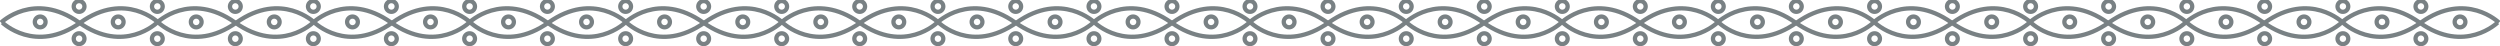
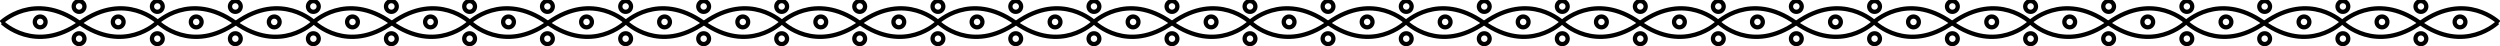
- <svg xmlns="http://www.w3.org/2000/svg" x="0px" y="0px" viewBox="0 0 1163.2 21">
-   <g>
-     <path fill="none" stroke="#798184" stroke-width="2" stroke-miterlimit="10" d="M0.5,10.5c0,0,15.3-14.9,36.3,0   s36.3,0,36.3,0s15.3-14.9,36.3,0s36.3,0,36.3,0s15.3-14.9,36.3,0s36.3,0,36.3,0s15.3-14.9,36.3,0s36.3,0,36.3,0s15.3-14.9,36.3,0   c21.1,14.9,36.3,0,36.3,0s15.3-14.9,36.3,0c21.1,14.9,36.3,0,36.3,0s15.3-14.9,36.3,0c21.1,14.9,36.3,0,36.3,0s15.3-14.9,36.3,0   c21.1,14.9,36.3,0,36.3,0s15.3-14.9,36.3,0s36.3,0,36.3,0s15.3-14.9,36.3,0c21.1,14.9,36.3,0,36.3,0s15.3-14.9,36.3,0   s36.3,0,36.3,0s15.3-14.9,36.3,0c21.1,14.9,36.3,0,36.3,0s15.3-14.9,36.3,0c21.1,14.9,36.3,0,36.3,0s15.3-14.9,36.3,0   c21.1,14.9,36.3,0,36.3,0s15.3-14.9,36.3,0c21.1,14.9,36.3,0,36.3,0s15.3-14.9,36.3,0s36.3,0,36.3,0" />
-     <path fill="none" stroke="#798184" stroke-width="2" stroke-miterlimit="10" d="M1162.7,10.5c0,0-15.3-14.9-36.3,0   s-36.3,0-36.3,0s-15.3-14.9-36.3,0c-21.1,14.9-36.3,0-36.3,0s-15.3-14.9-36.3,0c-21.1,14.9-36.3,0-36.3,0s-15.3-14.9-36.3,0   c-21.1,14.9-36.3,0-36.3,0s-15.3-14.9-36.3,0c-21.1,14.9-36.3,0-36.3,0s-15.3-14.9-36.3,0s-36.3,0-36.3,0s-15.3-14.9-36.3,0   c-21.1,14.9-36.3,0-36.3,0s-15.3-14.9-36.3,0s-36.3,0-36.3,0s-15.3-14.9-36.3,0c-21.1,14.9-36.3,0-36.3,0s-15.3-14.9-36.3,0   c-21.1,14.9-36.3,0-36.3,0s-15.3-14.9-36.3,0c-21.1,14.9-36.3,0-36.3,0s-15.3-14.9-36.3,0c-21.1,14.9-36.3,0-36.3,0   s-15.3-14.9-36.3,0s-36.3,0-36.3,0s-15.3-14.9-36.3,0s-36.3,0-36.3,0s-15.3-14.9-36.3,0s-36.3,0-36.3,0s-15.3-14.9-36.3,0   s-36.3,0-36.3,0" />
-     <circle fill="none" stroke="#798184" stroke-width="2" stroke-miterlimit="10" cx="36.8" cy="18" r="2.5" />
-     <circle fill="none" stroke="#798184" stroke-width="2" stroke-miterlimit="10" cx="18.7" cy="10.2" r="2.5" />
-     <circle fill="none" stroke="#798184" stroke-width="2" stroke-miterlimit="10" cx="55" cy="10.2" r="2.5" />
-     <circle fill="none" stroke="#798184" stroke-width="2" stroke-miterlimit="10" cx="91.3" cy="10.2" r="2.5" />
-     <circle fill="none" stroke="#798184" stroke-width="2" stroke-miterlimit="10" cx="127.6" cy="10.2" r="2.5" />
-     <circle fill="none" stroke="#798184" stroke-width="2" stroke-miterlimit="10" cx="164" cy="10.2" r="2.5" />
-     <circle fill="none" stroke="#798184" stroke-width="2" stroke-miterlimit="10" cx="200.3" cy="10.2" r="2.5" />
-     <circle fill="none" stroke="#798184" stroke-width="2" stroke-miterlimit="10" cx="236.6" cy="10.2" r="2.5" />
-     <circle fill="none" stroke="#798184" stroke-width="2" stroke-miterlimit="10" cx="272.9" cy="10.2" r="2.5" />
-     <circle fill="none" stroke="#798184" stroke-width="2" stroke-miterlimit="10" cx="309.2" cy="10.2" r="2.5" />
-     <circle fill="none" stroke="#798184" stroke-width="2" stroke-miterlimit="10" cx="345.6" cy="10.2" r="2.5" />
-     <circle fill="none" stroke="#798184" stroke-width="2" stroke-miterlimit="10" cx="381.9" cy="10.2" r="2.5" />
-     <circle fill="none" stroke="#798184" stroke-width="2" stroke-miterlimit="10" cx="418.2" cy="10.2" r="2.5" />
-     <circle fill="none" stroke="#798184" stroke-width="2" stroke-miterlimit="10" cx="454.6" cy="10.2" r="2.5" />
-     <circle fill="none" stroke="#798184" stroke-width="2" stroke-miterlimit="10" cx="490.9" cy="10.2" r="2.5" />
-     <circle fill="none" stroke="#798184" stroke-width="2" stroke-miterlimit="10" cx="527.2" cy="10.2" r="2.5" />
-     <circle fill="none" stroke="#798184" stroke-width="2" stroke-miterlimit="10" cx="563.5" cy="10.2" r="2.5" />
-     <circle fill="none" stroke="#798184" stroke-width="2" stroke-miterlimit="10" cx="599.8" cy="10.2" r="2.5" />
-     <circle fill="none" stroke="#798184" stroke-width="2" stroke-miterlimit="10" cx="636.1" cy="10.2" r="2.5" />
-     <circle fill="none" stroke="#798184" stroke-width="2" stroke-miterlimit="10" cx="672.4" cy="10.2" r="2.5" />
-     <circle fill="none" stroke="#798184" stroke-width="2" stroke-miterlimit="10" cx="708.7" cy="10.2" r="2.5" />
-     <circle fill="none" stroke="#798184" stroke-width="2" stroke-miterlimit="10" cx="745.1" cy="10.2" r="2.5" />
-     <circle fill="none" stroke="#798184" stroke-width="2" stroke-miterlimit="10" cx="781.4" cy="10.2" r="2.5" />
-     <circle fill="none" stroke="#798184" stroke-width="2" stroke-miterlimit="10" cx="817.7" cy="10.2" r="2.5" />
-     <circle fill="none" stroke="#798184" stroke-width="2" stroke-miterlimit="10" cx="854" cy="10.2" r="2.5" />
-     <circle fill="none" stroke="#798184" stroke-width="2" stroke-miterlimit="10" cx="890.3" cy="10.2" r="2.5" />
-     <circle fill="none" stroke="#798184" stroke-width="2" stroke-miterlimit="10" cx="926.7" cy="10.2" r="2.5" />
-     <circle fill="none" stroke="#798184" stroke-width="2" stroke-miterlimit="10" cx="963" cy="10.2" r="2.5" />
-     <circle fill="none" stroke="#798184" stroke-width="2" stroke-miterlimit="10" cx="999.3" cy="10.2" r="2.5" />
-     <circle fill="none" stroke="#798184" stroke-width="2" stroke-miterlimit="10" cx="1035.7" cy="10.2" r="2.5" />
-     <circle fill="none" stroke="#798184" stroke-width="2" stroke-miterlimit="10" cx="1072" cy="10.2" r="2.5" />
-     <circle fill="none" stroke="#798184" stroke-width="2" stroke-miterlimit="10" cx="1108.3" cy="10.2" r="2.5" />
-     <circle fill="none" stroke="#798184" stroke-width="2" stroke-miterlimit="10" cx="1144.6" cy="10.2" r="2.5" />
-     <circle fill="none" stroke="#798184" stroke-width="2" stroke-miterlimit="10" cx="36.8" cy="3" r="2.5" />
-     <circle fill="none" stroke="#798184" stroke-width="2" stroke-miterlimit="10" cx="73.2" cy="18" r="2.5" />
-     <circle fill="none" stroke="#798184" stroke-width="2" stroke-miterlimit="10" cx="73.2" cy="3" r="2.5" />
-     <circle fill="none" stroke="#798184" stroke-width="2" stroke-miterlimit="10" cx="109.5" cy="18" r="2.5" />
-     <circle fill="none" stroke="#798184" stroke-width="2" stroke-miterlimit="10" cx="109.5" cy="3" r="2.5" />
-     <circle fill="none" stroke="#798184" stroke-width="2" stroke-miterlimit="10" cx="145.8" cy="18" r="2.5" />
-     <circle fill="none" stroke="#798184" stroke-width="2" stroke-miterlimit="10" cx="145.8" cy="3" r="2.5" />
-     <circle fill="none" stroke="#798184" stroke-width="2" stroke-miterlimit="10" cx="182.1" cy="18" r="2.5" />
-     <circle fill="none" stroke="#798184" stroke-width="2" stroke-miterlimit="10" cx="182.1" cy="3" r="2.5" />
-     <circle fill="none" stroke="#798184" stroke-width="2" stroke-miterlimit="10" cx="218.5" cy="18" r="2.5" />
-     <circle fill="none" stroke="#798184" stroke-width="2" stroke-miterlimit="10" cx="218.5" cy="3" r="2.5" />
-     <circle fill="none" stroke="#798184" stroke-width="2" stroke-miterlimit="10" cx="254.7" cy="18" r="2.5" />
-     <circle fill="none" stroke="#798184" stroke-width="2" stroke-miterlimit="10" cx="254.7" cy="3" r="2.5" />
-     <circle fill="none" stroke="#798184" stroke-width="2" stroke-miterlimit="10" cx="291.1" cy="18" r="2.5" />
-     <circle fill="none" stroke="#798184" stroke-width="2" stroke-miterlimit="10" cx="291.1" cy="3" r="2.5" />
-     <g>
-       <circle fill="none" stroke="#798184" stroke-width="2" stroke-miterlimit="10" cx="327.4" cy="18" r="2.5" />
-       <circle fill="none" stroke="#798184" stroke-width="2" stroke-miterlimit="10" cx="327.4" cy="3" r="2.5" />
-       <circle fill="none" stroke="#798184" stroke-width="2" stroke-miterlimit="10" cx="363.7" cy="18" r="2.5" />
-       <circle fill="none" stroke="#798184" stroke-width="2" stroke-miterlimit="10" cx="363.7" cy="3" r="2.5" />
-       <circle fill="none" stroke="#798184" stroke-width="2" stroke-miterlimit="10" cx="400" cy="18" r="2.5" />
-       <circle fill="none" stroke="#798184" stroke-width="2" stroke-miterlimit="10" cx="400" cy="3" r="2.5" />
-       <circle fill="none" stroke="#798184" stroke-width="2" stroke-miterlimit="10" cx="436.4" cy="18" r="2.5" />
-       <circle fill="none" stroke="#798184" stroke-width="2" stroke-miterlimit="10" cx="436.4" cy="3" r="2.5" />
-       <circle fill="none" stroke="#798184" stroke-width="2" stroke-miterlimit="10" cx="472.6" cy="18" r="2.5" />
-       <circle fill="none" stroke="#798184" stroke-width="2" stroke-miterlimit="10" cx="472.6" cy="3" r="2.5" />
-       <circle fill="none" stroke="#798184" stroke-width="2" stroke-miterlimit="10" cx="509" cy="18" r="2.5" />
-       <circle fill="none" stroke="#798184" stroke-width="2" stroke-miterlimit="10" cx="509" cy="3" r="2.5" />
-       <circle fill="none" stroke="#798184" stroke-width="2" stroke-miterlimit="10" cx="545.3" cy="18" r="2.5" />
-       <circle fill="none" stroke="#798184" stroke-width="2" stroke-miterlimit="10" cx="545.3" cy="3" r="2.5" />
-       <circle fill="none" stroke="#798184" stroke-width="2" stroke-miterlimit="10" cx="581.6" cy="18" r="2.5" />
-       <circle fill="none" stroke="#798184" stroke-width="2" stroke-miterlimit="10" cx="581.6" cy="3" r="2.5" />
-     </g>
-     <circle fill="none" stroke="#798184" stroke-width="2" stroke-miterlimit="10" cx="617.9" cy="18" r="2.5" />
-     <circle fill="none" stroke="#798184" stroke-width="2" stroke-miterlimit="10" cx="617.9" cy="3" r="2.5" />
-     <circle fill="none" stroke="#798184" stroke-width="2" stroke-miterlimit="10" cx="654.3" cy="18" r="2.5" />
-     <circle fill="none" stroke="#798184" stroke-width="2" stroke-miterlimit="10" cx="654.3" cy="3" r="2.5" />
-     <circle fill="none" stroke="#798184" stroke-width="2" stroke-miterlimit="10" cx="690.6" cy="18" r="2.5" />
-     <circle fill="none" stroke="#798184" stroke-width="2" stroke-miterlimit="10" cx="690.6" cy="3" r="2.5" />
-     <circle fill="none" stroke="#798184" stroke-width="2" stroke-miterlimit="10" cx="726.9" cy="18" r="2.5" />
-     <circle fill="none" stroke="#798184" stroke-width="2" stroke-miterlimit="10" cx="726.9" cy="3" r="2.5" />
-     <circle fill="none" stroke="#798184" stroke-width="2" stroke-miterlimit="10" cx="763.2" cy="18" r="2.5" />
-     <circle fill="none" stroke="#798184" stroke-width="2" stroke-miterlimit="10" cx="763.2" cy="3" r="2.5" />
-     <circle fill="none" stroke="#798184" stroke-width="2" stroke-miterlimit="10" cx="799.5" cy="18" r="2.5" />
-     <circle fill="none" stroke="#798184" stroke-width="2" stroke-miterlimit="10" cx="799.5" cy="3" r="2.5" />
-     <circle fill="none" stroke="#798184" stroke-width="2" stroke-miterlimit="10" cx="835.8" cy="18" r="2.5" />
-     <circle fill="none" stroke="#798184" stroke-width="2" stroke-miterlimit="10" cx="835.8" cy="3" r="2.5" />
-     <circle fill="none" stroke="#798184" stroke-width="2" stroke-miterlimit="10" cx="872.2" cy="18" r="2.5" />
-     <circle fill="none" stroke="#798184" stroke-width="2" stroke-miterlimit="10" cx="872.2" cy="3" r="2.5" />
-     <circle fill="none" stroke="#798184" stroke-width="2" stroke-miterlimit="10" cx="908.4" cy="18" r="2.5" />
-     <circle fill="none" stroke="#798184" stroke-width="2" stroke-miterlimit="10" cx="908.4" cy="3" r="2.5" />
-     <circle fill="none" stroke="#798184" stroke-width="2" stroke-miterlimit="10" cx="944.8" cy="18" r="2.5" />
-     <circle fill="none" stroke="#798184" stroke-width="2" stroke-miterlimit="10" cx="944.8" cy="3" r="2.5" />
-     <circle fill="none" stroke="#798184" stroke-width="2" stroke-miterlimit="10" cx="981.1" cy="18" r="2.5" />
-     <circle fill="none" stroke="#798184" stroke-width="2" stroke-miterlimit="10" cx="981.1" cy="3" r="2.5" />
-     <circle fill="none" stroke="#798184" stroke-width="2" stroke-miterlimit="10" cx="1017.5" cy="18" r="2.5" />
-     <circle fill="none" stroke="#798184" stroke-width="2" stroke-miterlimit="10" cx="1017.5" cy="3" r="2.5" />
-     <circle fill="none" stroke="#798184" stroke-width="2" stroke-miterlimit="10" cx="1053.7" cy="18" r="2.5" />
-     <circle fill="none" stroke="#798184" stroke-width="2" stroke-miterlimit="10" cx="1053.7" cy="3" r="2.5" />
-     <circle fill="none" stroke="#798184" stroke-width="2" stroke-miterlimit="10" cx="1090.1" cy="18" r="2.5" />
-     <circle fill="none" stroke="#798184" stroke-width="2" stroke-miterlimit="10" cx="1090.1" cy="3" r="2.5" />
-     <circle fill="none" stroke="#798184" stroke-width="2" stroke-miterlimit="10" cx="1126.4" cy="18" r="2.5" />
-     <circle fill="none" stroke="#798184" stroke-width="2" stroke-miterlimit="10" cx="1126.4" cy="3" r="2.5" />
+ <svg xmlns="http://www.w3.org/2000/svg" viewBox="0 0 1163.2 21" stroke="#000">
+   <g fill="none" stroke-width="2" stroke-miterlimit="10">
+     <path d="M.5 10.5s15.3-14.9 36.3 0 36.3 0 36.3 0 15.3-14.9 36.3 0 36.3 0 36.3 0 15.3-14.9 36.3 0 36.3 0 36.3 0 15.3-14.9 36.3 0 36.3 0 36.3 0 15.3-14.9 36.3 0c21.1 14.9 36.3 0 36.3 0s15.3-14.9 36.3 0c21.1 14.9 36.3 0 36.3 0s15.3-14.9 36.3 0c21.1 14.9 36.3 0 36.3 0s15.3-14.9 36.3 0c21.1 14.9 36.3 0 36.3 0s15.3-14.9 36.3 0 36.3 0 36.3 0 15.3-14.9 36.3 0c21.1 14.9 36.3 0 36.3 0s15.3-14.9 36.3 0 36.3 0 36.3 0 15.3-14.9 36.3 0c21.1 14.9 36.3 0 36.3 0s15.3-14.9 36.3 0c21.1 14.9 36.3 0 36.3 0s15.3-14.9 36.3 0c21.1 14.9 36.3 0 36.3 0s15.3-14.9 36.3 0c21.1 14.9 36.3 0 36.3 0s15.3-14.9 36.3 0 36.3 0 36.3 0" />
+     <path d="M1162.7 10.5s-15.3-14.9-36.3 0-36.3 0-36.3 0-15.3-14.9-36.3 0c-21.1 14.9-36.3 0-36.3 0s-15.3-14.9-36.3 0c-21.1 14.9-36.3 0-36.3 0s-15.3-14.9-36.3 0c-21.1 14.9-36.3 0-36.3 0S857-4.4 836 10.5c-21.1 14.9-36.3 0-36.3 0s-15.3-14.9-36.3 0-36.3 0-36.3 0-15.3-14.9-36.3 0c-21.1 14.9-36.3 0-36.3 0s-15.3-14.9-36.3 0-36.3 0-36.3 0-15.3-14.9-36.3 0c-21.1 14.9-36.3 0-36.3 0S494-4.4 473 10.5c-21.1 14.9-36.3 0-36.3 0s-15.3-14.9-36.3 0c-21.1 14.9-36.3 0-36.3 0s-15.3-14.9-36.3 0c-21.1 14.9-36.3 0-36.3 0s-15.3-14.9-36.3 0-36.3 0-36.3 0-15.3-14.9-36.3 0-36.3 0-36.3 0-15.3-14.9-36.3 0-36.3 0-36.3 0-15.3-14.9-36.3 0-36.3 0-36.3 0" />
+     <circle cx="36.8" cy="18" r="2.5" />
+     <circle cx="18.7" cy="10.2" r="2.5" />
+     <circle cx="55" cy="10.2" r="2.5" />
+     <circle cx="91.3" cy="10.2" r="2.5" />
+     <circle cx="127.6" cy="10.2" r="2.5" />
+     <circle cx="164" cy="10.2" r="2.5" />
+     <circle cx="200.3" cy="10.2" r="2.5" />
+     <circle cx="236.6" cy="10.2" r="2.5" />
+     <circle cx="272.9" cy="10.2" r="2.5" />
+     <circle cx="309.2" cy="10.2" r="2.5" />
+     <circle cx="345.6" cy="10.2" r="2.5" />
+     <circle cx="381.9" cy="10.2" r="2.5" />
+     <circle cx="418.2" cy="10.2" r="2.5" />
+     <circle cx="454.6" cy="10.2" r="2.5" />
+     <circle cx="490.9" cy="10.2" r="2.5" />
+     <circle cx="527.2" cy="10.2" r="2.5" />
+     <circle cx="563.5" cy="10.2" r="2.5" />
+     <circle cx="599.8" cy="10.2" r="2.5" />
+     <circle cx="636.1" cy="10.2" r="2.5" />
+     <circle cx="672.4" cy="10.2" r="2.5" />
+     <circle cx="708.7" cy="10.2" r="2.5" />
+     <circle cx="745.1" cy="10.2" r="2.5" />
+     <circle cx="781.4" cy="10.2" r="2.5" />
+     <circle cx="817.7" cy="10.2" r="2.5" />
+     <circle cx="854" cy="10.2" r="2.5" />
+     <circle cx="890.3" cy="10.2" r="2.5" />
+     <circle cx="926.7" cy="10.2" r="2.5" />
+     <circle cx="963" cy="10.2" r="2.5" />
+     <circle cx="999.3" cy="10.2" r="2.5" />
+     <circle cx="1035.7" cy="10.2" r="2.5" />
+     <circle cx="1072" cy="10.2" r="2.5" />
+     <circle cx="1108.3" cy="10.2" r="2.5" />
+     <circle cx="1144.6" cy="10.2" r="2.5" />
+     <circle cx="36.8" cy="3" r="2.5" />
+     <circle cx="73.2" cy="18" r="2.5" />
+     <circle cx="73.2" cy="3" r="2.5" />
+     <circle cx="109.5" cy="18" r="2.5" />
+     <circle cx="109.5" cy="3" r="2.5" />
+     <circle cx="145.8" cy="18" r="2.5" />
+     <circle cx="145.8" cy="3" r="2.5" />
+     <circle cx="182.1" cy="18" r="2.5" />
+     <circle cx="182.1" cy="3" r="2.5" />
+     <circle cx="218.5" cy="18" r="2.5" />
+     <circle cx="218.5" cy="3" r="2.5" />
+     <circle cx="254.7" cy="18" r="2.5" />
+     <circle cx="254.7" cy="3" r="2.5" />
+     <circle cx="291.1" cy="18" r="2.5" />
+     <circle cx="291.1" cy="3" r="2.5" />
+     <circle cx="327.4" cy="18" r="2.5" />
+     <circle cx="327.4" cy="3" r="2.5" />
+     <circle cx="363.7" cy="18" r="2.5" />
+     <circle cx="363.7" cy="3" r="2.5" />
+     <circle cx="400" cy="18" r="2.5" />
+     <circle cx="400" cy="3" r="2.5" />
+     <circle cx="436.4" cy="18" r="2.5" />
+     <circle cx="436.4" cy="3" r="2.5" />
+     <circle cx="472.6" cy="18" r="2.5" />
+     <circle cx="472.6" cy="3" r="2.5" />
+     <circle cx="509" cy="18" r="2.5" />
+     <circle cx="509" cy="3" r="2.5" />
+     <circle cx="545.3" cy="18" r="2.5" />
+     <circle cx="545.3" cy="3" r="2.5" />
+     <circle cx="581.6" cy="18" r="2.5" />
+     <circle cx="581.6" cy="3" r="2.5" />
+     <circle cx="617.9" cy="18" r="2.5" />
+     <circle cx="617.9" cy="3" r="2.5" />
+     <circle cx="654.3" cy="18" r="2.5" />
+     <circle cx="654.3" cy="3" r="2.5" />
+     <circle cx="690.6" cy="18" r="2.5" />
+     <circle cx="690.6" cy="3" r="2.5" />
+     <circle cx="726.9" cy="18" r="2.5" />
+     <circle cx="726.9" cy="3" r="2.5" />
+     <circle cx="763.2" cy="18" r="2.5" />
+     <circle cx="763.2" cy="3" r="2.5" />
+     <circle cx="799.5" cy="18" r="2.5" />
+     <circle cx="799.5" cy="3" r="2.5" />
+     <circle cx="835.8" cy="18" r="2.5" />
+     <circle cx="835.8" cy="3" r="2.5" />
+     <circle cx="872.2" cy="18" r="2.5" />
+     <circle cx="872.2" cy="3" r="2.5" />
+     <circle cx="908.4" cy="18" r="2.5" />
+     <circle cx="908.4" cy="3" r="2.5" />
+     <circle cx="944.8" cy="18" r="2.5" />
+     <circle cx="944.8" cy="3" r="2.5" />
+     <circle cx="981.1" cy="18" r="2.5" />
+     <circle cx="981.1" cy="3" r="2.5" />
+     <circle cx="1017.5" cy="18" r="2.5" />
+     <circle cx="1017.5" cy="3" r="2.5" />
+     <circle cx="1053.7" cy="18" r="2.5" />
+     <circle cx="1053.7" cy="3" r="2.5" />
+     <circle cx="1090.1" cy="18" r="2.5" />
+     <circle cx="1090.1" cy="3" r="2.5" />
+     <circle cx="1126.4" cy="18" r="2.5" />
+     <circle cx="1126.4" cy="3" r="2.5" />
  </g>
</svg>
